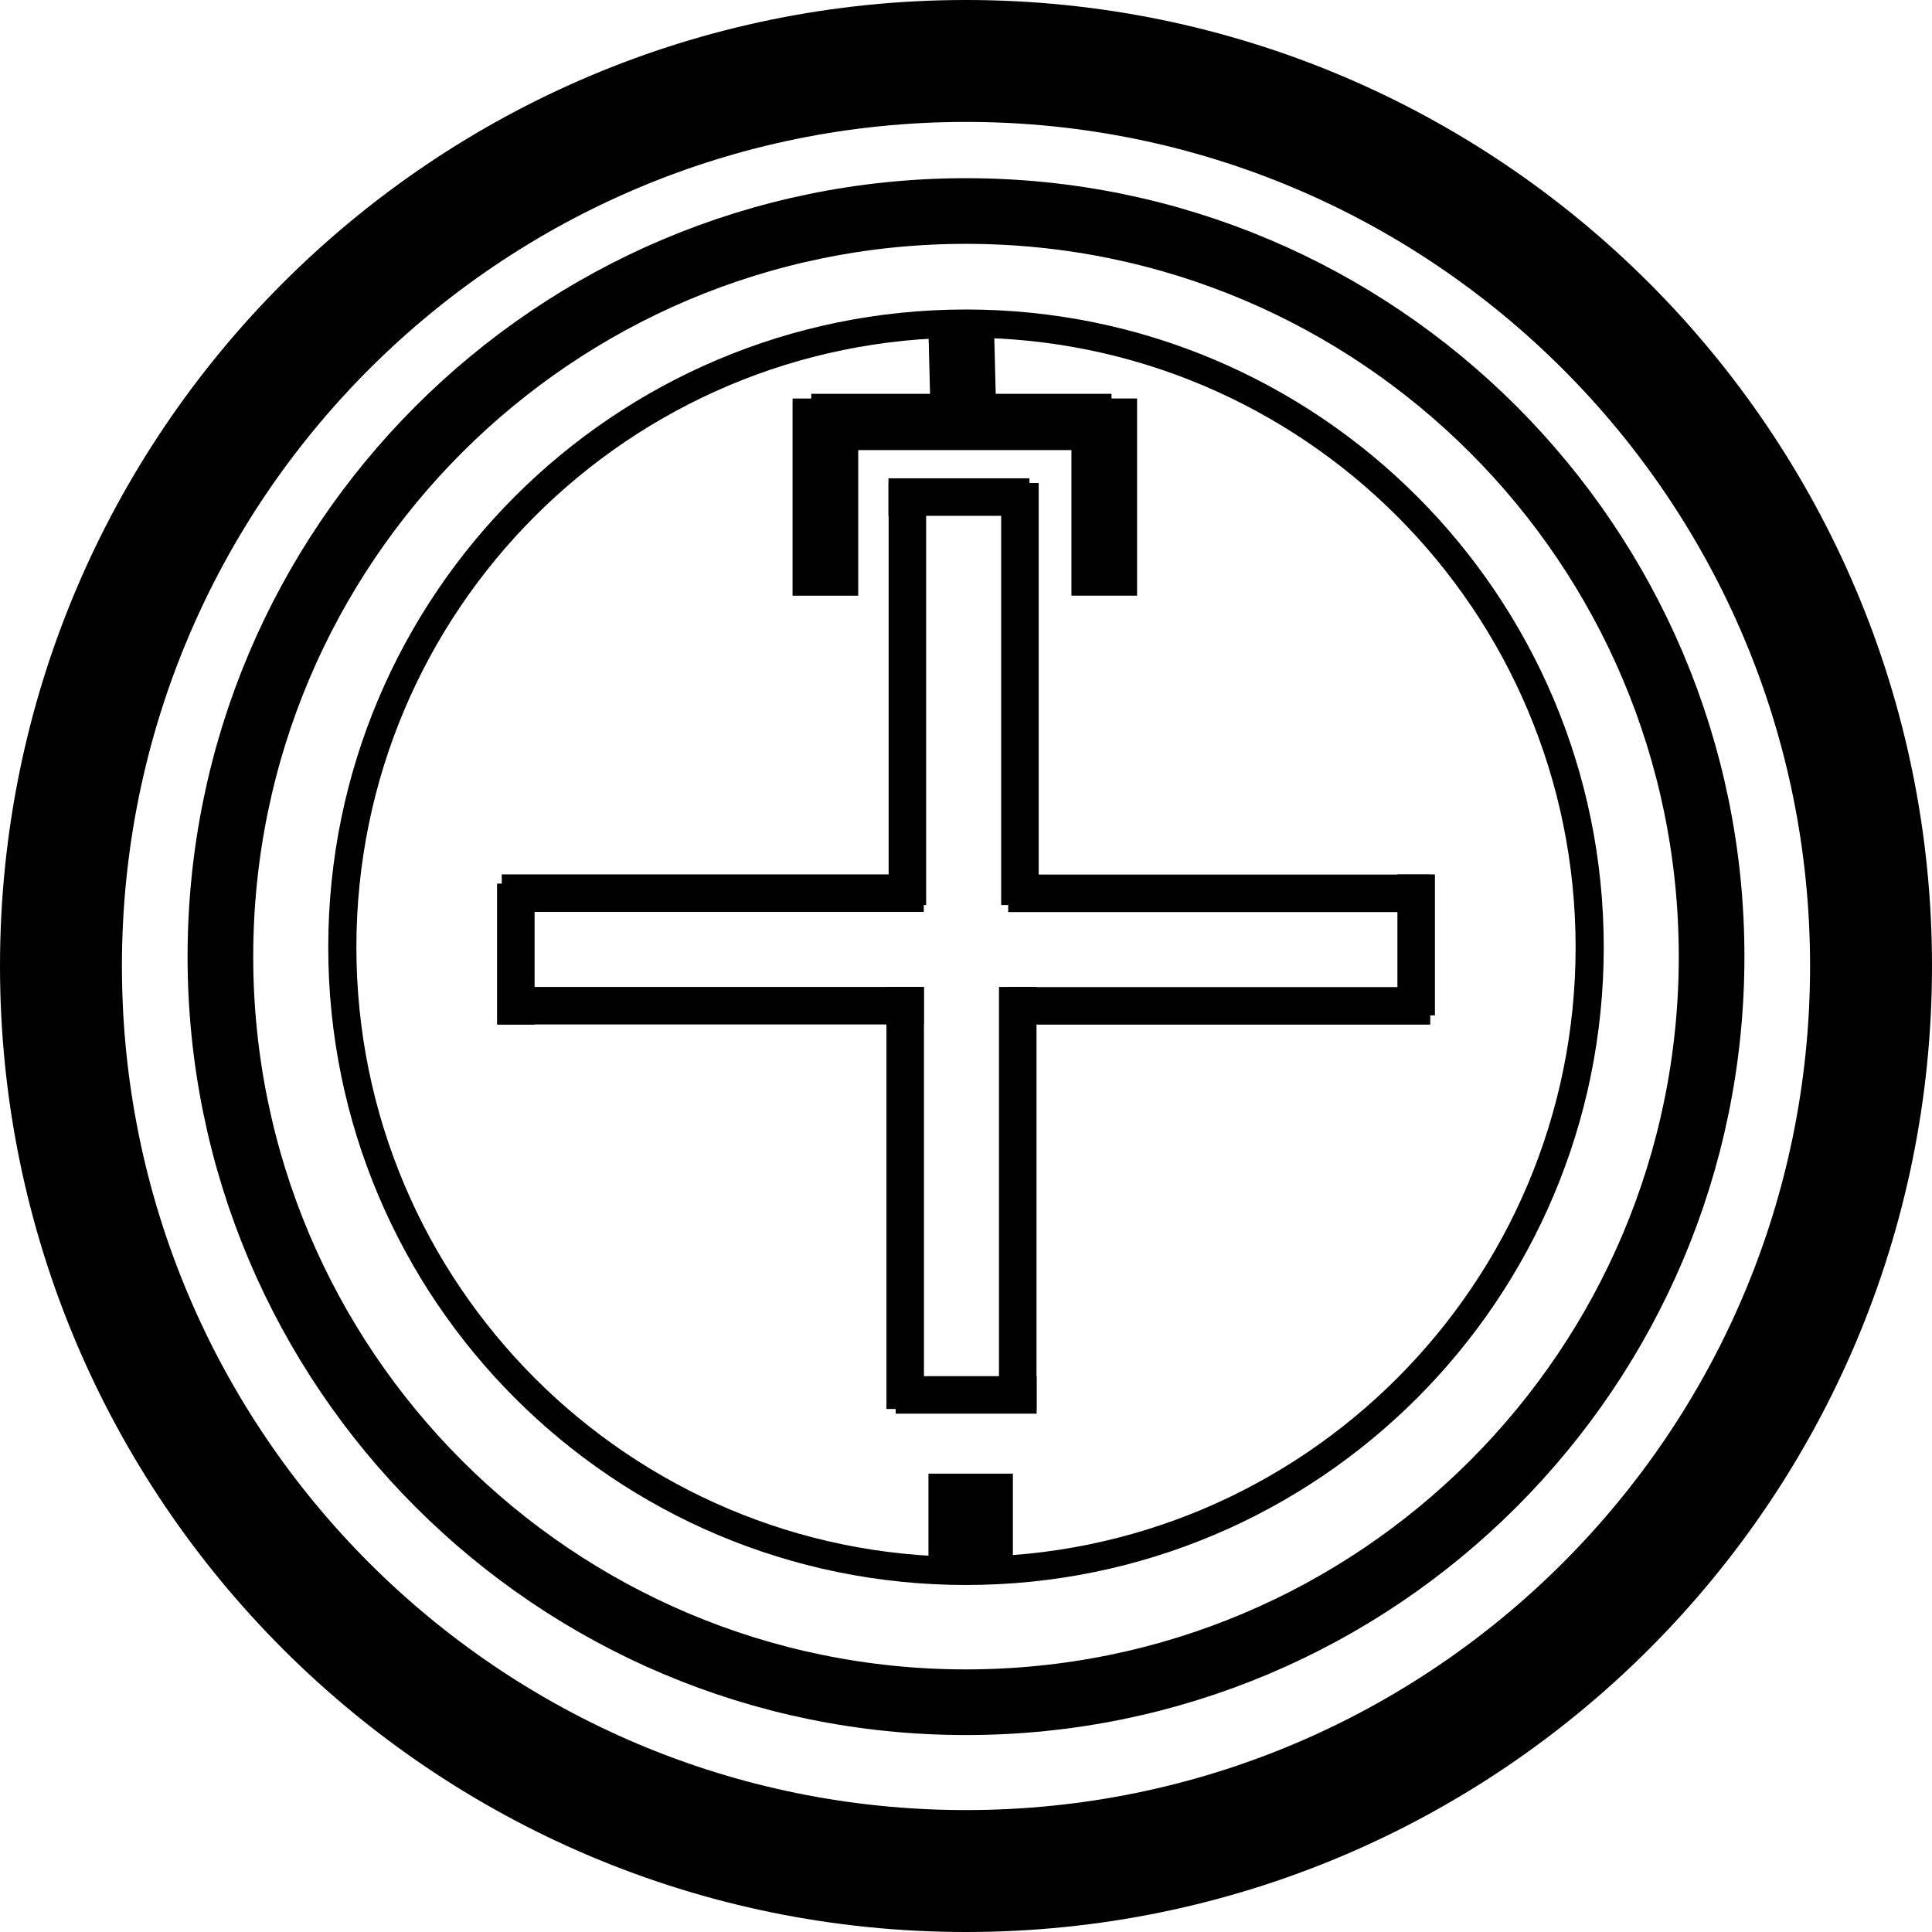
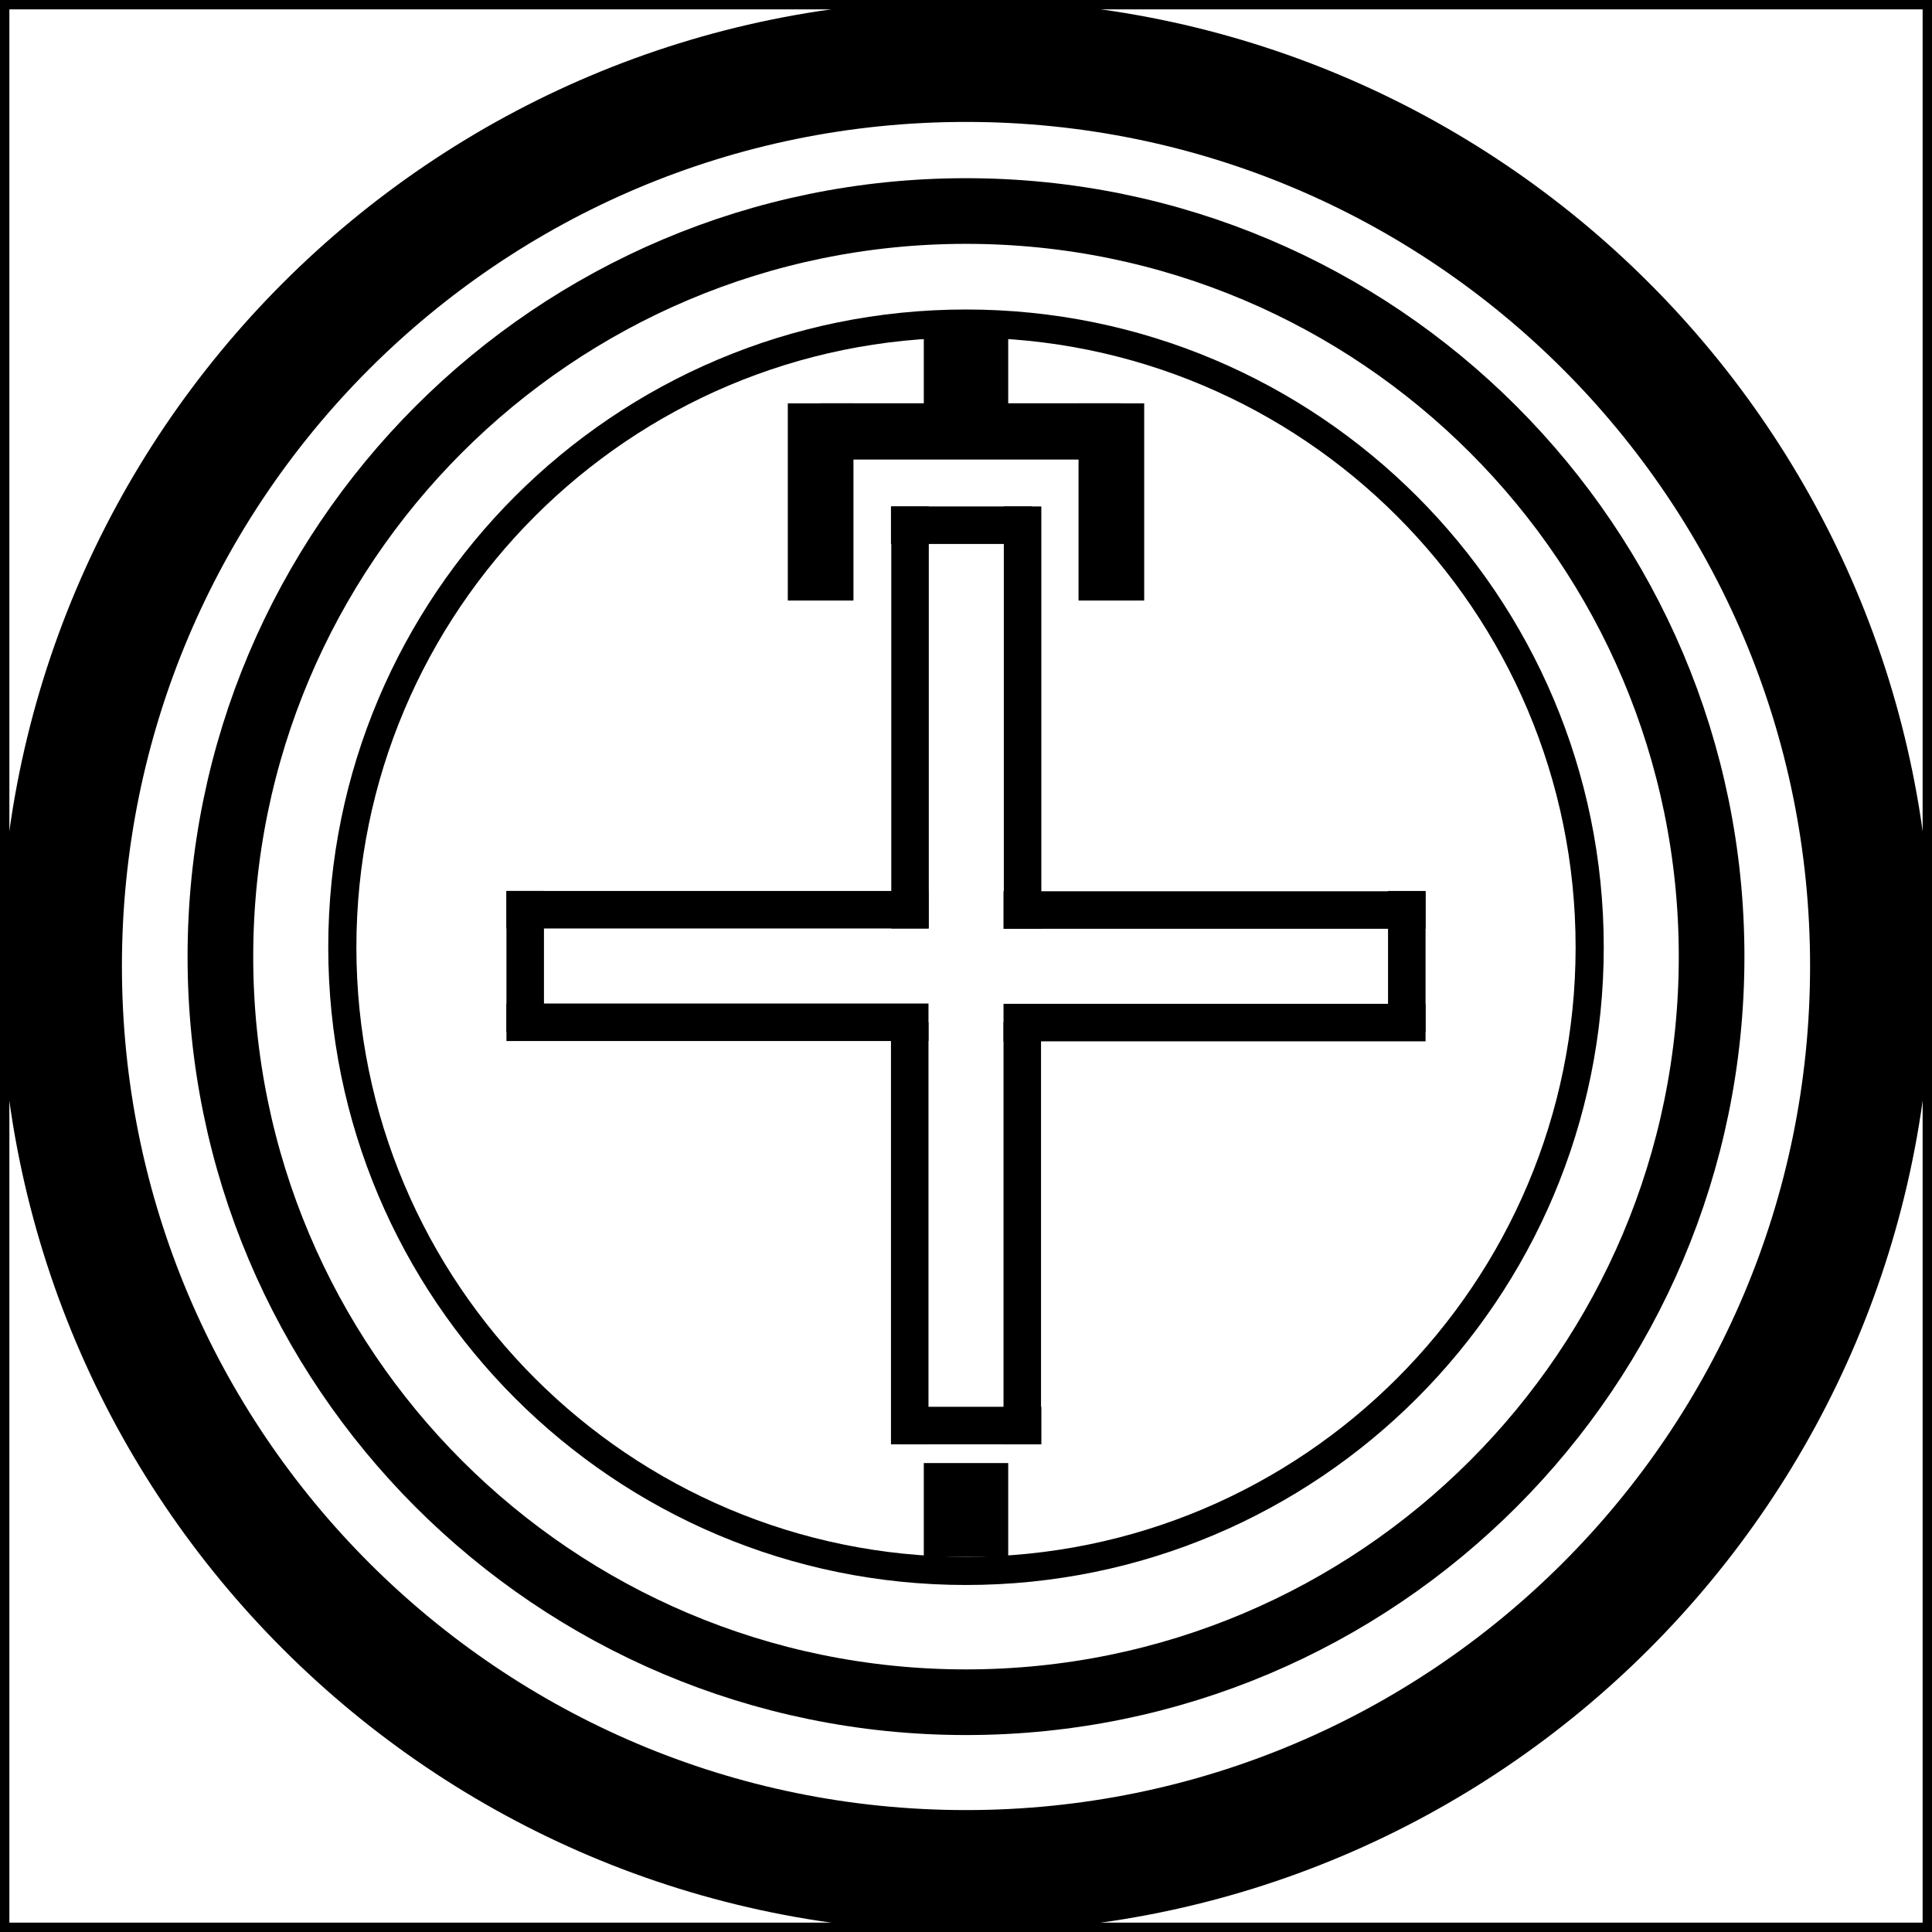
<svg xmlns="http://www.w3.org/2000/svg" width="206" height="206" viewBox="0 0 206 206" fill="none">
+   <rect x="0.5" y="0.5" width="205" height="205" stroke="black" />
  <circle cx="103" cy="103" r="96.5" stroke="black" stroke-width="13" />
  <circle cx="103" cy="102" r="79.5" stroke="black" stroke-width="7" />
  <circle cx="103" cy="101" r="66.5" stroke="black" stroke-width="3" />
-   <line x1="103.498" y1="167.127" x2="103.498" y2="157.127" stroke="black" stroke-width="9" />
-   <line x1="102.475" y1="34.403" x2="102.804" y2="47.399" stroke="black" stroke-width="7" />
-   <line x1="117.742" y1="42.489" x2="117.742" y2="63.512" stroke="black" stroke-width="7" />
-   <line x1="88.008" y1="42.492" x2="88.008" y2="63.516" stroke="black" stroke-width="7" />
-   <line x1="118.516" y1="44.992" x2="86.5" y2="44.992" stroke="black" stroke-width="6" />
-   <line x1="53.5" y1="95.233" x2="98.5" y2="95.233" stroke="black" stroke-width="4" />
-   <line x1="53.5" y1="107.233" x2="98.5" y2="107.233" stroke="black" stroke-width="4" />
-   <line x1="55" y1="94.217" x2="55" y2="109.25" stroke="black" stroke-width="4" />
-   <line x1="108.75" y1="51.5" x2="108.75" y2="96.5" stroke="black" stroke-width="4" />
-   <line x1="96.75" y1="51.5" x2="96.75" y2="96.5" stroke="black" stroke-width="4" />
-   <line x1="109.767" y1="53" x2="94.733" y2="53" stroke="black" stroke-width="4" />
-   <line x1="96.517" y1="150.233" x2="96.517" y2="105.233" stroke="black" stroke-width="4" />
-   <line x1="108.517" y1="150.233" x2="108.517" y2="105.233" stroke="black" stroke-width="4" />
-   <line x1="95.5" y1="148.733" x2="110.533" y2="148.733" stroke="black" stroke-width="4" />
-   <line x1="152.5" y1="107.25" x2="107.5" y2="107.25" stroke="black" stroke-width="4" />
-   <line x1="152.5" y1="95.25" x2="107.5" y2="95.25" stroke="black" stroke-width="4" />
-   <line x1="151" y1="108.267" x2="151" y2="93.233" stroke="black" stroke-width="4" />
+   <path d="M103 166V156" stroke="black" stroke-width="9" />
+   <path d="M103 44V34" stroke="black" stroke-width="9" />
+   <line x1="97" y1="154" x2="97" y2="109" stroke="black" stroke-width="4" />
+   <line x1="109" y1="154" x2="109" y2="109" stroke="black" stroke-width="4" />
+   <line x1="96" y1="152" x2="111.033" y2="152" stroke="black" stroke-width="4" />
+   <line x1="152" y1="109.033" x2="107" y2="109.033" stroke="black" stroke-width="4" />
+   <line x1="152" y1="97.033" x2="107" y2="97.033" stroke="black" stroke-width="4" />
+   <line x1="150" y1="110.033" x2="150" y2="95" stroke="black" stroke-width="4" />
+   <line x1="54" y1="97" x2="99" y2="97" stroke="black" stroke-width="4" />
+   <line x1="54" y1="109" x2="99" y2="109" stroke="black" stroke-width="4" />
+   <line x1="56" y1="95" x2="56" y2="110.033" stroke="black" stroke-width="4" />
+   <line x1="109.033" y1="54" x2="109.033" y2="99" stroke="black" stroke-width="4" />
+   <line x1="97.033" y1="54" x2="97.033" y2="99" stroke="black" stroke-width="4" />
+   <line x1="110.033" y1="56" x2="95" y2="56" stroke="black" stroke-width="4" />
+   <line x1="118.5" y1="43.008" x2="118.5" y2="64.032" stroke="black" stroke-width="7" />
+   <line x1="87.5" y1="43.008" x2="87.5" y2="64.032" stroke="black" stroke-width="7" />
+   <line x1="119.516" y1="46" x2="87.5" y2="46" stroke="black" stroke-width="6" />
</svg>
